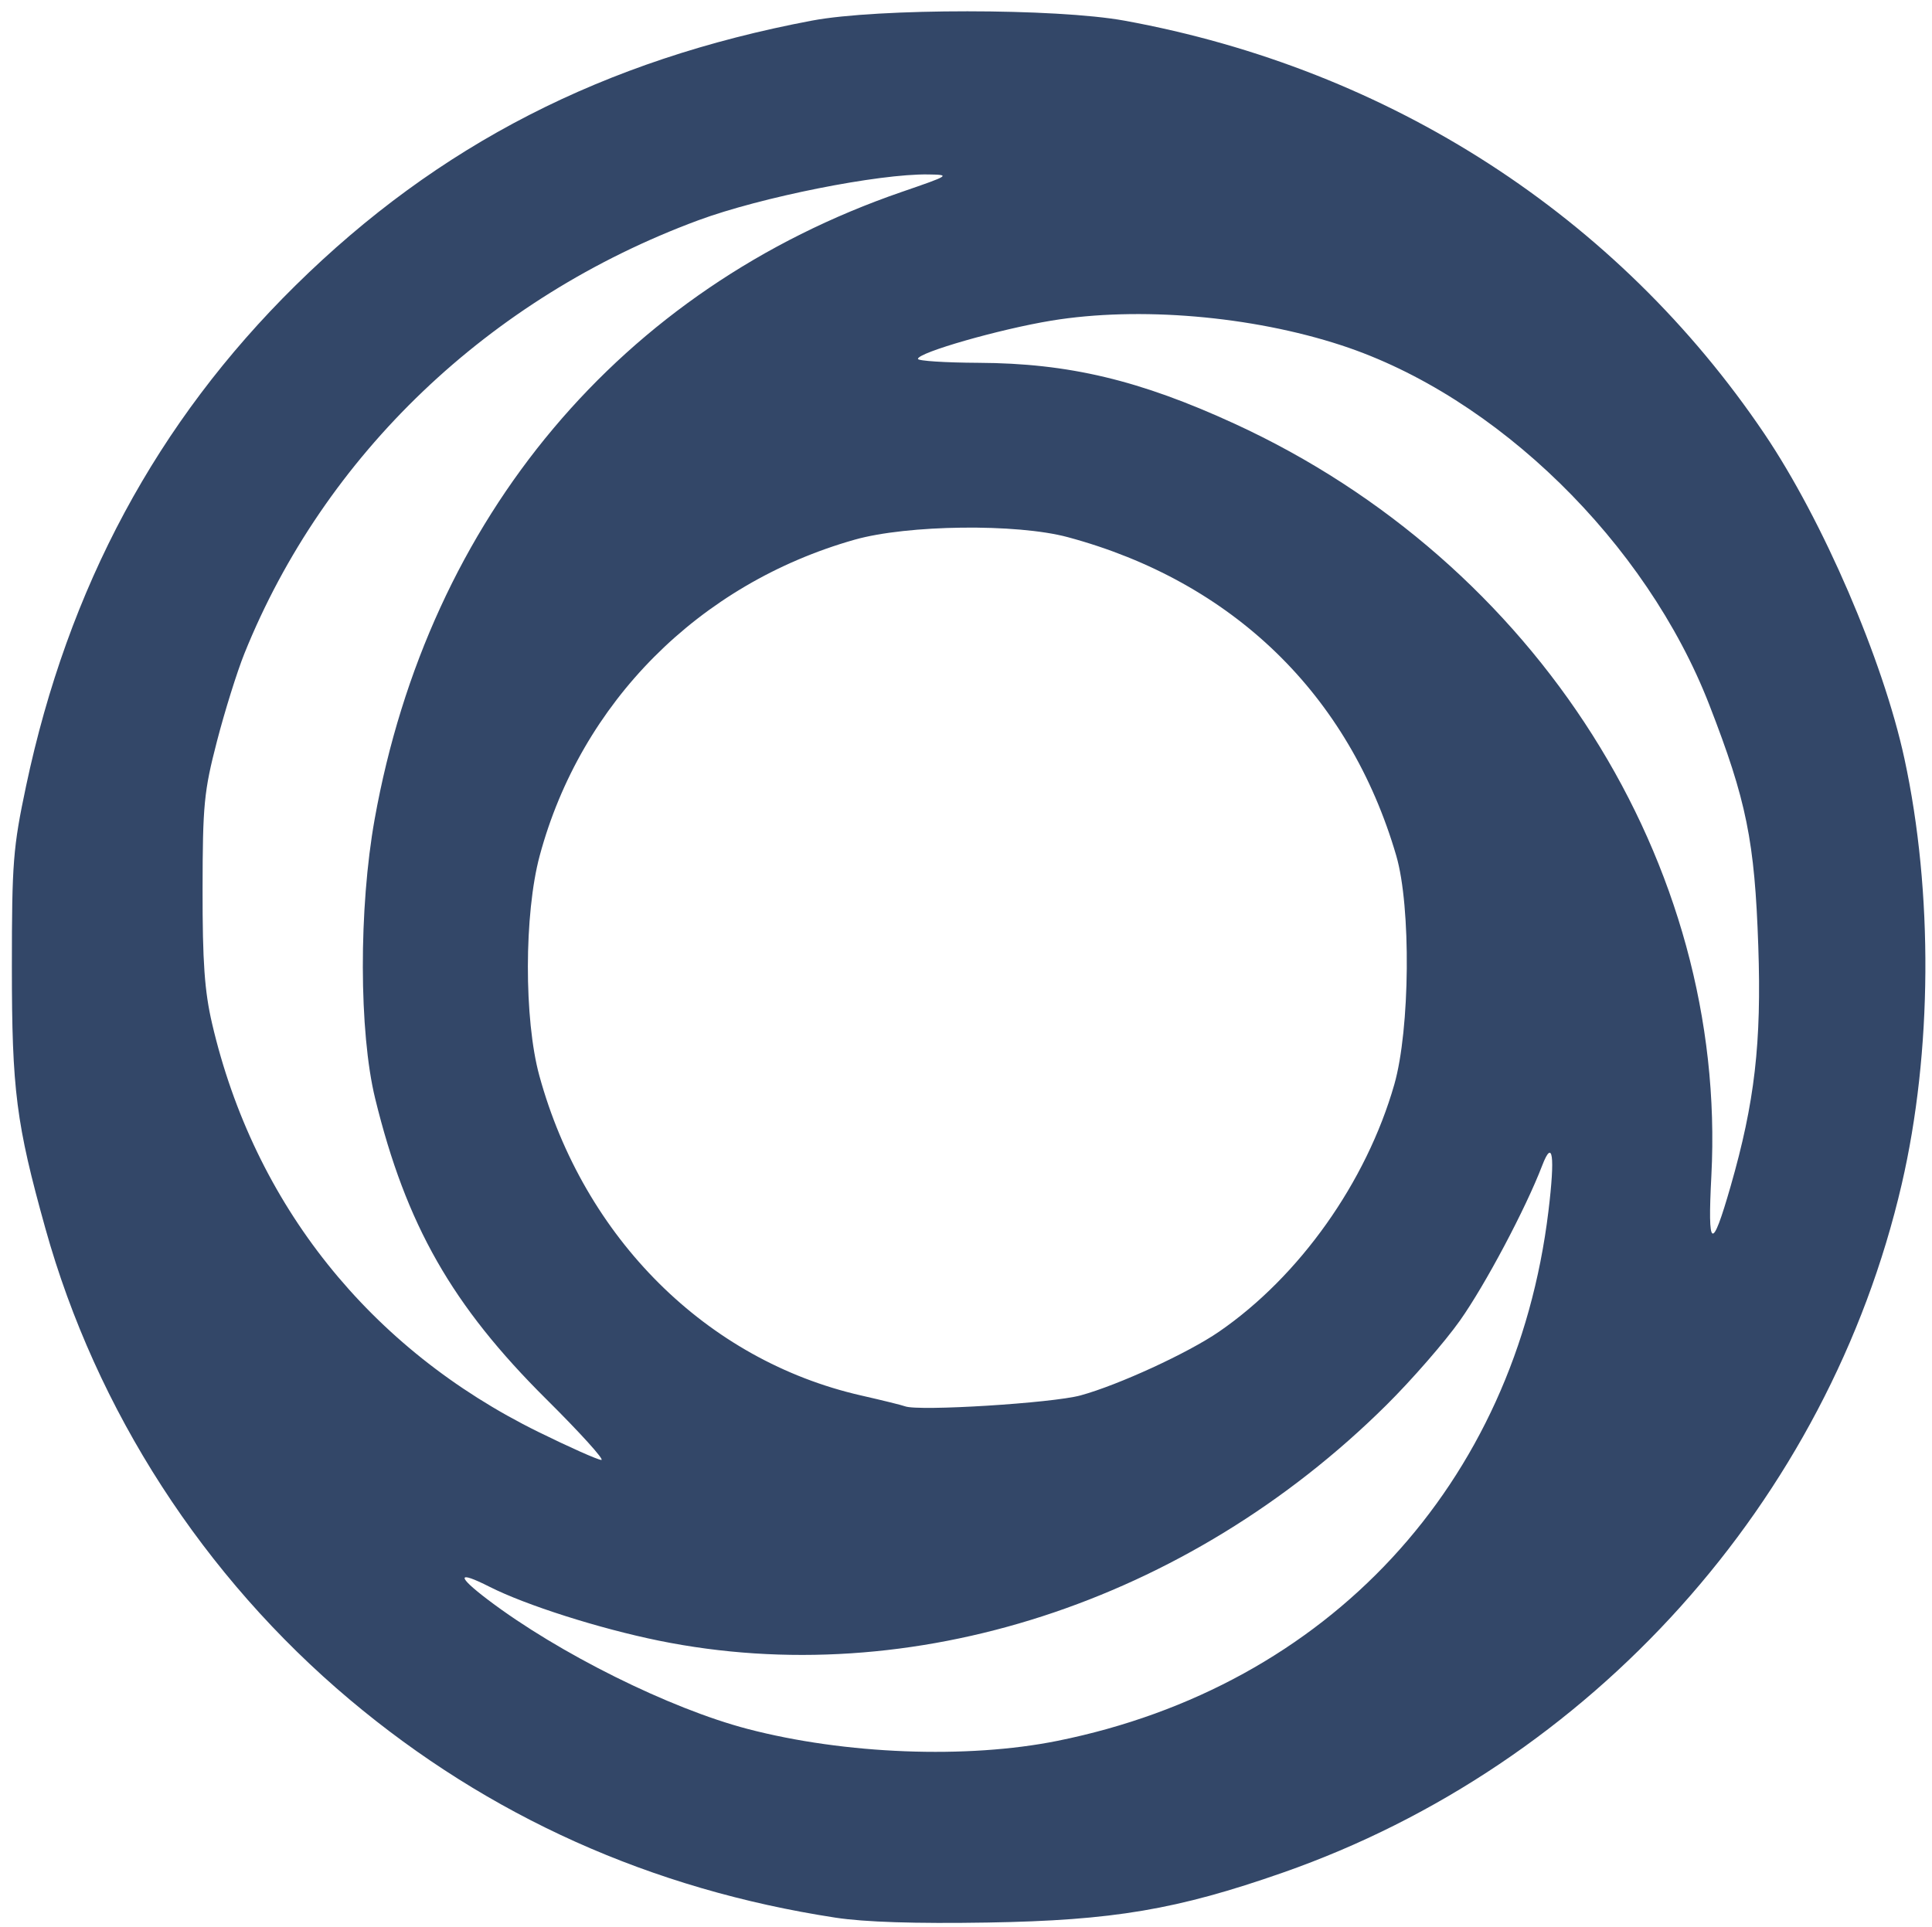
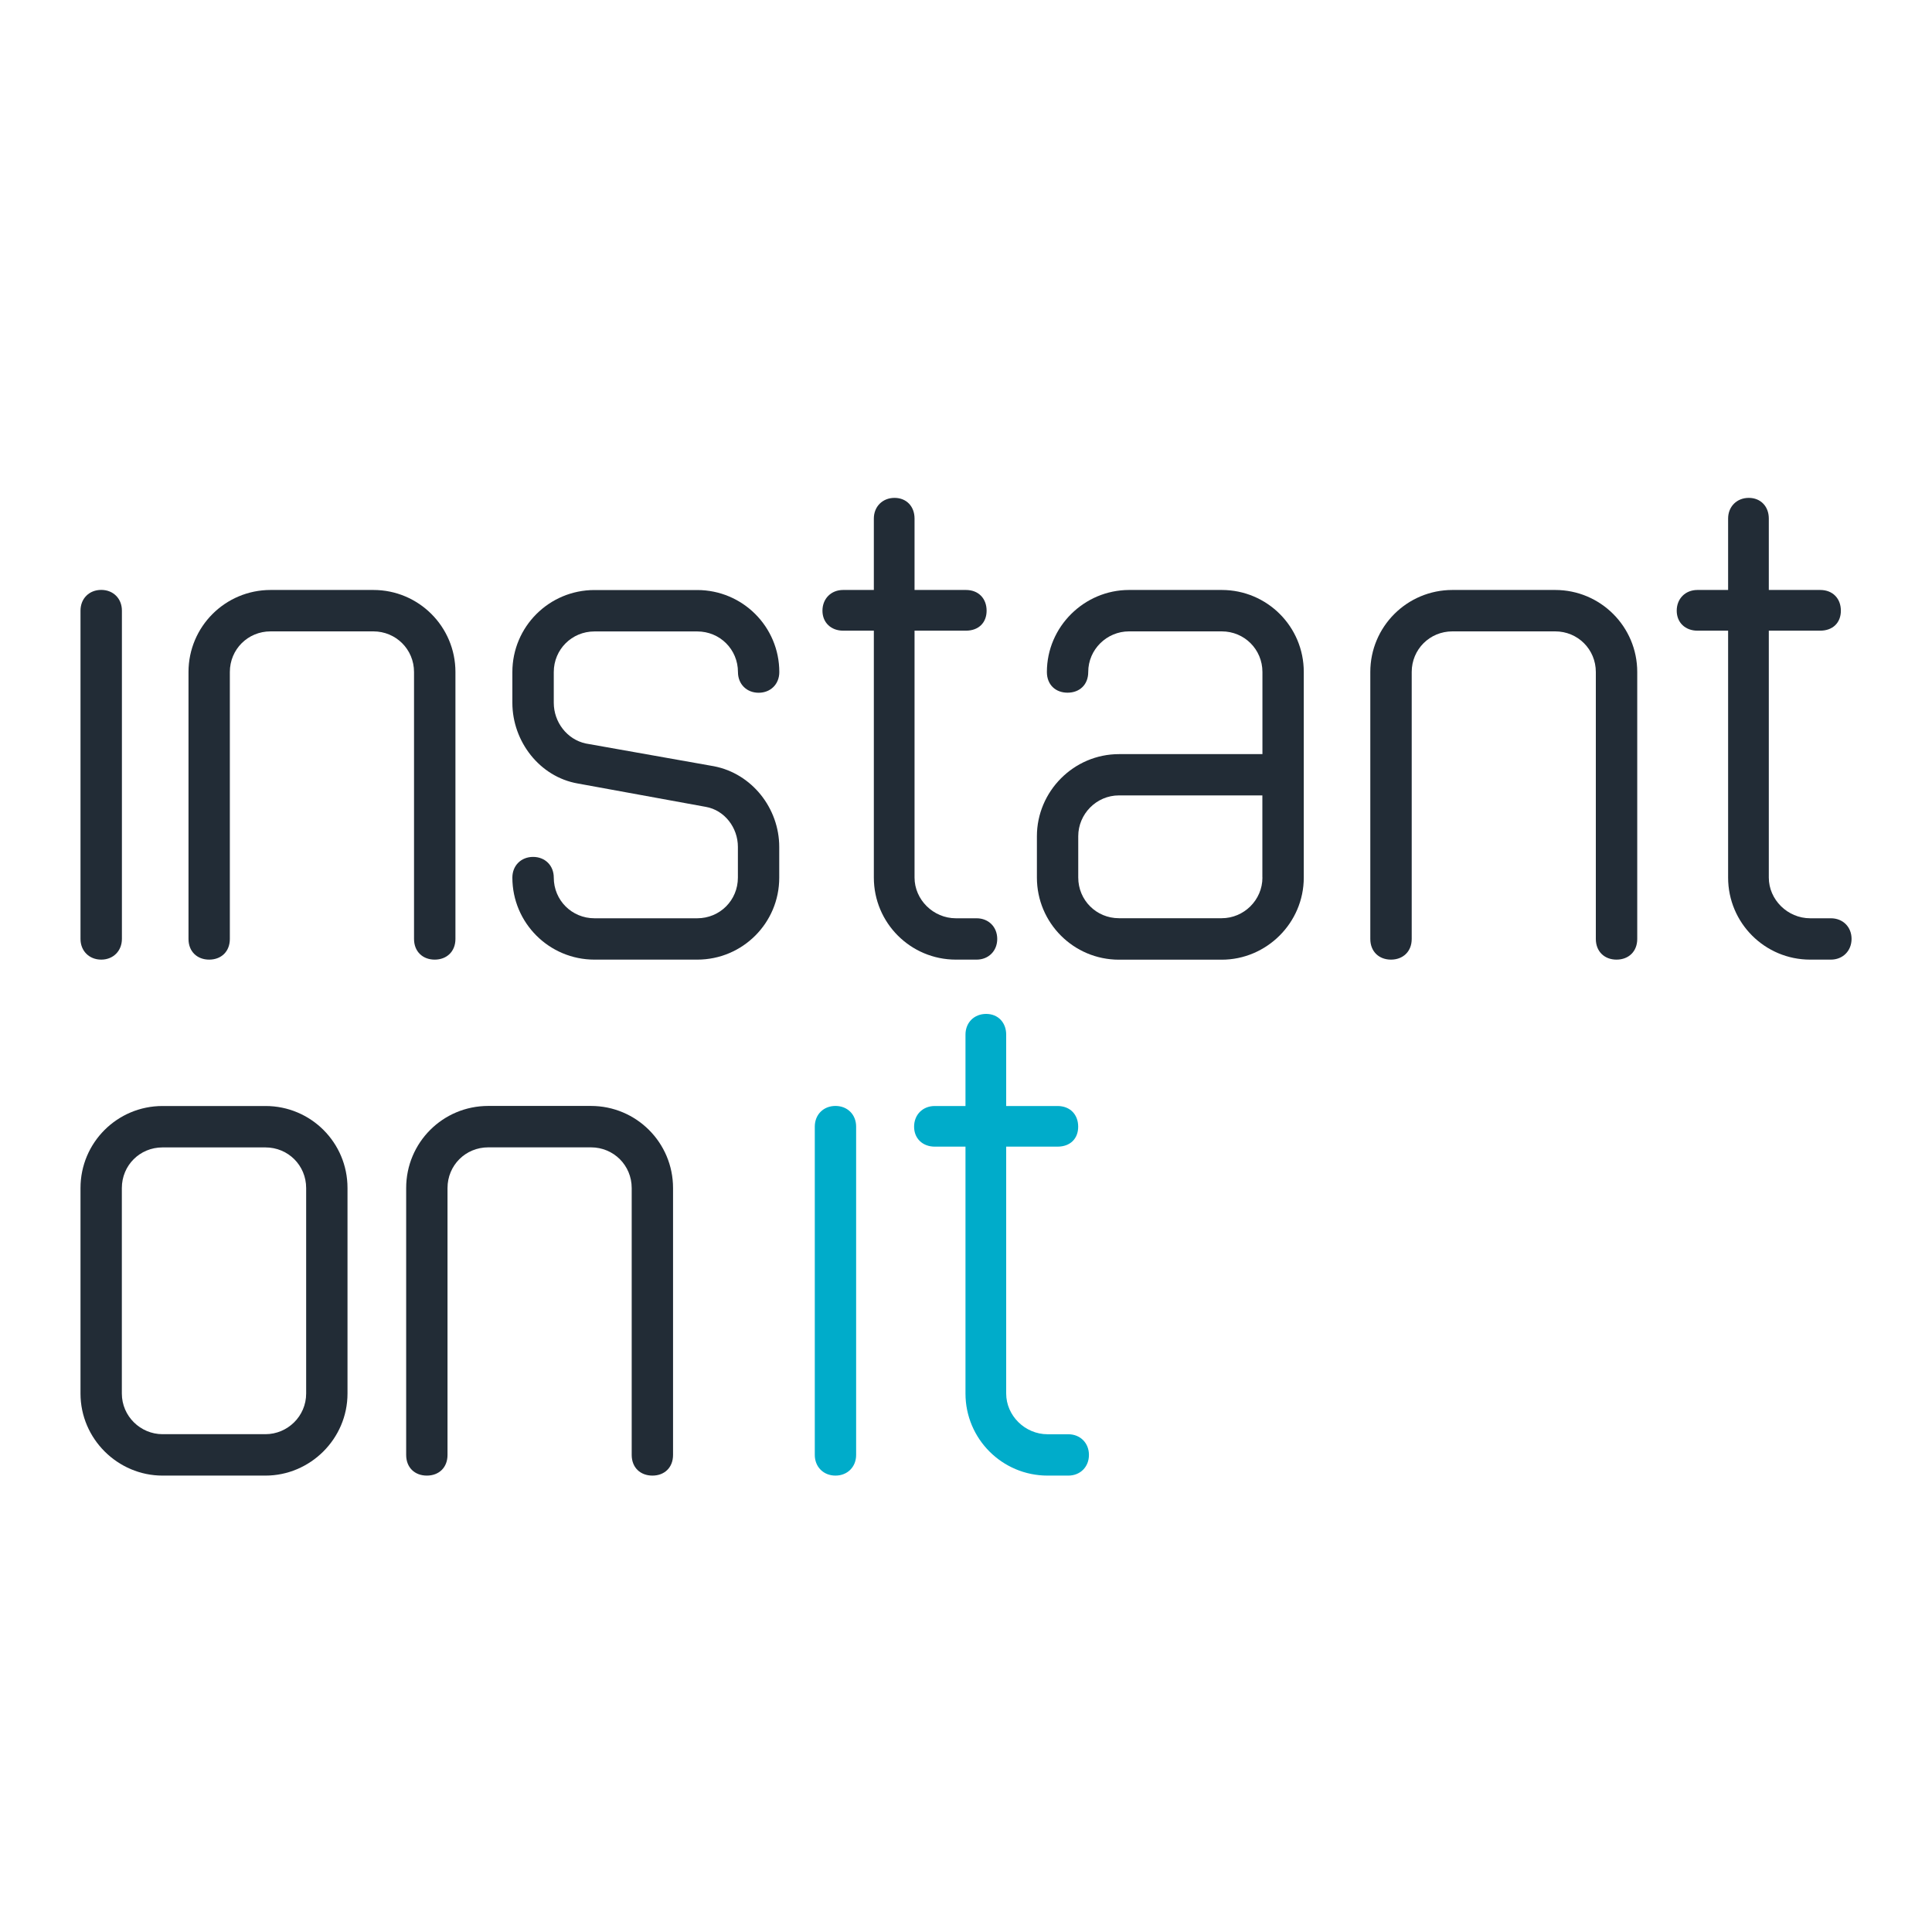
- <svg xmlns="http://www.w3.org/2000/svg" version="1.1" id="svg1" width="374" height="373" viewBox="0 0 374 373">
-   <g id="g1">
-     <path style="fill:#334768;fill-opacity:1" d="M 161.694,371.288 C 126.084,365.822 94.612,351.694 67.753,329.119 39.405,305.292 18.615,273.112 8.785,237.845 3.125,217.538 2.298,211.082 2.299,187.194 c 10e-4,-20.167 0.23,-23.083 2.747,-35 C 13.174,113.721 30.404,81.693 57.173,55.3 84.823,28.038 116.874,11.595 157.194,3.988 c 12.753,-2.406 47.29,-2.398 60.5,0.015 51.383,9.385 95.409,37.82 123.877,80.009 11.306,16.755 22.959,43.798 27.086,62.861 5.597,25.851 5.402,56.861 -0.519,82.407 -14.226,61.38 -60.084,112.403 -119.8,133.294 -20.477,7.164 -32.856,9.258 -57.145,9.666 -13.978,0.235 -23.842,-0.083 -29.5,-0.952 z m 43,-34.225 c 52.375,-10.56 88.638,-49.677 95.052,-102.532 1.309,-10.784 0.839,-14.205 -1.214,-8.843 -3.183,8.313 -11.016,23.077 -15.918,30.005 -2.919,4.125 -9.317,11.477 -14.218,16.338 -38.6,38.282 -92.01,55.582 -140.866,45.628 -11.523,-2.348 -25.757,-6.879 -32.766,-10.43 -6.325,-3.205 -6.442,-2.141 -0.278,2.535 13.631,10.339 35.155,21.045 50.241,24.991 18.823,4.923 42.482,5.833 59.966,2.308 z m -98.901,-66.119 c -18.29,-18.162 -27.191,-33.795 -33.168,-58.25 -3.144,-12.864 -3.188,-36.859 -0.1,-54.081 10.483,-58.46 47.718,-102.764 102.09,-121.472 9.293,-3.197 9.444,-3.298 5.079,-3.366 -9.598,-0.149 -32.416,4.4 -44.5,8.871 -40.522,14.995 -72.4,45.428 -87.889,83.907 -1.408,3.498 -3.8,11.148 -5.314,17 -2.504,9.672 -2.756,12.278 -2.776,28.64 -0.017,14.09 0.384,19.738 1.843,26 8.148,34.977 30.52,62.984 63.136,79.043 6.05,2.979 11.547,5.425 12.216,5.436 0.669,0.011 -4.109,-5.267 -10.617,-11.73 z m 103.401,-0.773 c 7.334,-2.01 20.784,-8.201 26.779,-12.325 15.591,-10.727 28.524,-28.966 33.936,-47.86 3.055,-10.665 3.262,-34.43 0.386,-44.291 -9.098,-31.201 -31.671,-53.097 -63.601,-61.694 -9.878,-2.66 -31.021,-2.406 -41.259,0.495 -30.091,8.526 -52.976,31.5 -60.964,61.2 -3.017,11.216 -3.049,31.68 -0.068,42.565 8.618,31.466 32.415,55.124 62.291,61.927 4.125,0.939 7.95,1.883 8.5,2.097 2.569,1.001 28.524,-0.612 34,-2.113 z m 125.82,-40.477 c 4.673,-16.256 5.999,-27.762 5.359,-46.49 -0.697,-20.397 -2.279,-28.189 -9.49,-46.752 -12.215,-31.443 -41.174,-59.751 -71.189,-69.586 -17.4,-5.702 -39.254,-7.564 -56.156,-4.786 -10.046,1.651 -25.845,6.18 -25.843,7.408 7.6e-4,0.389 5.288,0.73 11.75,0.76 17.447,0.079 31.176,3.348 49.568,11.802 58.475,26.879 95.422,85.186 92.275,145.623 -0.745,14.309 0.068,14.75 3.726,2.022 z" id="path1" />
-   </g>
+ <svg xmlns="http://www.w3.org/2000/svg" version="1.1" id="Layer_1" x="0px" y="0px" viewBox="0 0 300 300" style="enable-background:new 0 0 300 300;" xml:space="preserve">
+   <style type="text/css">
+ 	.st0{fill:#222C36;}
+ 	.st1{fill:#00ACCA;}
+ </style>
+   <path class="st0" d="M15.72,149.01c-1.87,0-3.22-1.35-3.22-3.21V94.82c0-1.88,1.35-3.22,3.22-3.22c1.86,0,3.21,1.34,3.21,3.22v50.97  C18.93,147.66,17.58,149.01,15.72,149.01" />
+   <path class="st0" d="M108.27,149.01H92.31c-7.04,0-12.75-5.7-12.75-12.74c0-1.86,1.35-3.21,3.22-3.21c1.86,0,3.21,1.34,3.21,3.21  c0,3.52,2.8,6.32,6.32,6.32h15.95c3.53,0,6.32-2.8,6.32-6.32v-4.77c0-3-2.08-5.7-4.98-6.21l-19.89-3.63  c-5.91-1.03-10.15-6.53-10.15-12.53v-4.77c0-7.04,5.7-12.74,12.75-12.74h15.95c7.05,0,12.75,5.7,12.75,12.74  c0,1.87-1.35,3.21-3.21,3.21c-1.86,0-3.21-1.34-3.21-3.21c0-3.52-2.8-6.31-6.32-6.31H92.31c-3.52,0-6.32,2.8-6.32,6.31v4.77  c0,3.01,2.07,5.7,4.97,6.32l19.89,3.53c5.9,1.13,10.15,6.53,10.15,12.53v4.77C121.01,143.3,115.32,149.01,108.27,149.01" />
+   <path class="st0" d="M151.64,149.01h-3.21c-7.04,0-12.74-5.7-12.74-12.74V97.93h-4.77c-1.86,0-3.21-1.24-3.21-3.1  c0-1.88,1.35-3.22,3.21-3.22h4.77V80.52c0-1.86,1.35-3.21,3.21-3.21c1.87,0,3.11,1.34,3.11,3.21v11.09h7.98  c1.97,0,3.21,1.34,3.21,3.22c0,1.86-1.24,3.1-3.21,3.1h-7.98v38.34c0,3.42,2.9,6.32,6.42,6.32h3.21c1.86,0,3.21,1.34,3.21,3.21  C154.85,147.66,153.5,149.01,151.64,149.01" />
+   <path class="st1" d="M129.73,229.13c-1.86,0-3.21-1.35-3.21-3.21v-50.98c0-1.87,1.35-3.21,3.21-3.21c1.86,0,3.21,1.34,3.21,3.21  v50.98C132.94,227.78,131.59,229.13,129.73,229.13" />
+   <path class="st1" d="M165.88,229.13h-3.21c-7.05,0-12.75-5.71-12.75-12.74v-38.34h-4.77c-1.86,0-3.21-1.24-3.21-3.1  c0-1.87,1.35-3.21,3.21-3.21h4.77v-11.09c0-1.86,1.34-3.21,3.21-3.21c1.86,0,3.11,1.35,3.11,3.21v11.09h7.97  c1.97,0,3.21,1.34,3.21,3.21c0,1.87-1.24,3.1-3.21,3.1h-7.97v38.34c0,3.41,2.9,6.32,6.43,6.32h3.21c1.86,0,3.21,1.35,3.21,3.21  C169.09,227.78,167.74,229.13,165.88,229.13" />
+   <path class="st0" d="M196.03,136.26c0,3.52-2.9,6.32-6.32,6.32h-15.96c-3.51,0-6.32-2.8-6.32-6.32v-6.42c0-3.42,2.8-6.33,6.32-6.33  h22.27V136.26z M189.71,91.61h-5.29h-9.11c-6.94,0-12.75,5.7-12.75,12.74c0,1.98,1.35,3.21,3.21,3.21c1.87,0,3.21-1.24,3.21-3.21  c0-3.52,2.9-6.31,6.33-6.31h9.11h5.29c3.52,0,6.32,2.8,6.32,6.31v12.75h-22.27c-7.05,0-12.75,5.8-12.75,12.75v6.42  c0,7.04,5.7,12.75,12.74,12.75h15.96c6.94,0,12.74-5.7,12.74-12.75v-31.92C202.46,97.31,196.76,91.61,189.71,91.61" />
+   <path class="st0" d="M284.29,149.01h-3.21c-7.04,0-12.74-5.7-12.74-12.74V97.93h-4.77c-1.86,0-3.21-1.24-3.21-3.1  c0-1.88,1.35-3.22,3.21-3.22h4.77V80.52c0-1.86,1.35-3.21,3.21-3.21c1.86,0,3.11,1.34,3.11,3.21v11.09h7.98  c1.96,0,3.21,1.34,3.21,3.22c0,1.86-1.25,3.1-3.21,3.1h-7.98v38.34c0,3.42,2.9,6.32,6.43,6.32h3.21c1.86,0,3.21,1.34,3.21,3.21  C287.5,147.66,286.15,149.01,284.29,149.01" />
+   <path class="st0" d="M57.98,91.61H42.02c-7.05,0-12.75,5.7-12.75,12.74v41.45c0,1.96,1.35,3.21,3.21,3.21  c1.87,0,3.21-1.25,3.21-3.21v-41.45c0-3.52,2.8-6.31,6.32-6.31h15.96c3.52,0,6.32,2.8,6.32,6.31v41.45c0,1.96,1.35,3.21,3.21,3.21  c1.86,0,3.22-1.25,3.22-3.21v-41.45C70.72,97.31,65.02,91.61,57.98,91.61" />
+   <path class="st0" d="M241.49,91.61h-15.96c-7.05,0-12.75,5.7-12.75,12.74v41.45c0,1.96,1.35,3.21,3.21,3.21  c1.86,0,3.22-1.25,3.22-3.21v-41.45c0-3.52,2.8-6.31,6.32-6.31h15.96c3.52,0,6.31,2.8,6.31,6.31v41.45c0,1.96,1.35,3.21,3.21,3.21  c1.87,0,3.22-1.25,3.22-3.21v-41.45C254.23,97.31,248.53,91.61,241.49,91.61" />
+   <path class="st0" d="M91.76,171.73H75.81c-7.05,0-12.74,5.69-12.74,12.75v41.44c0,1.97,1.34,3.21,3.21,3.21  c1.87,0,3.21-1.24,3.21-3.21v-41.44c0-3.53,2.8-6.32,6.32-6.32h15.95c3.53,0,6.33,2.8,6.33,6.32v41.44c0,1.97,1.35,3.21,3.22,3.21  c1.86,0,3.2-1.24,3.2-3.21v-41.44C104.51,177.43,98.81,171.73,91.76,171.73" />
+   <path class="st0" d="M47.54,216.39c0,3.53-2.9,6.31-6.32,6.31H25.24c-3.42,0-6.32-2.79-6.32-6.31v-31.91c0-3.52,2.79-6.31,6.31-6.31  h10.7h5.29c3.52,0,6.32,2.79,6.32,6.31V216.39z M41.23,171.74h-5.29h-10.7c-7.04,0-12.74,5.69-12.74,12.74v31.91  c0,7.04,5.8,12.74,12.74,12.74h15.98c6.94,0,12.74-5.7,12.74-12.74v-31.91C53.97,177.43,48.27,171.74,41.23,171.74" />
</svg>
